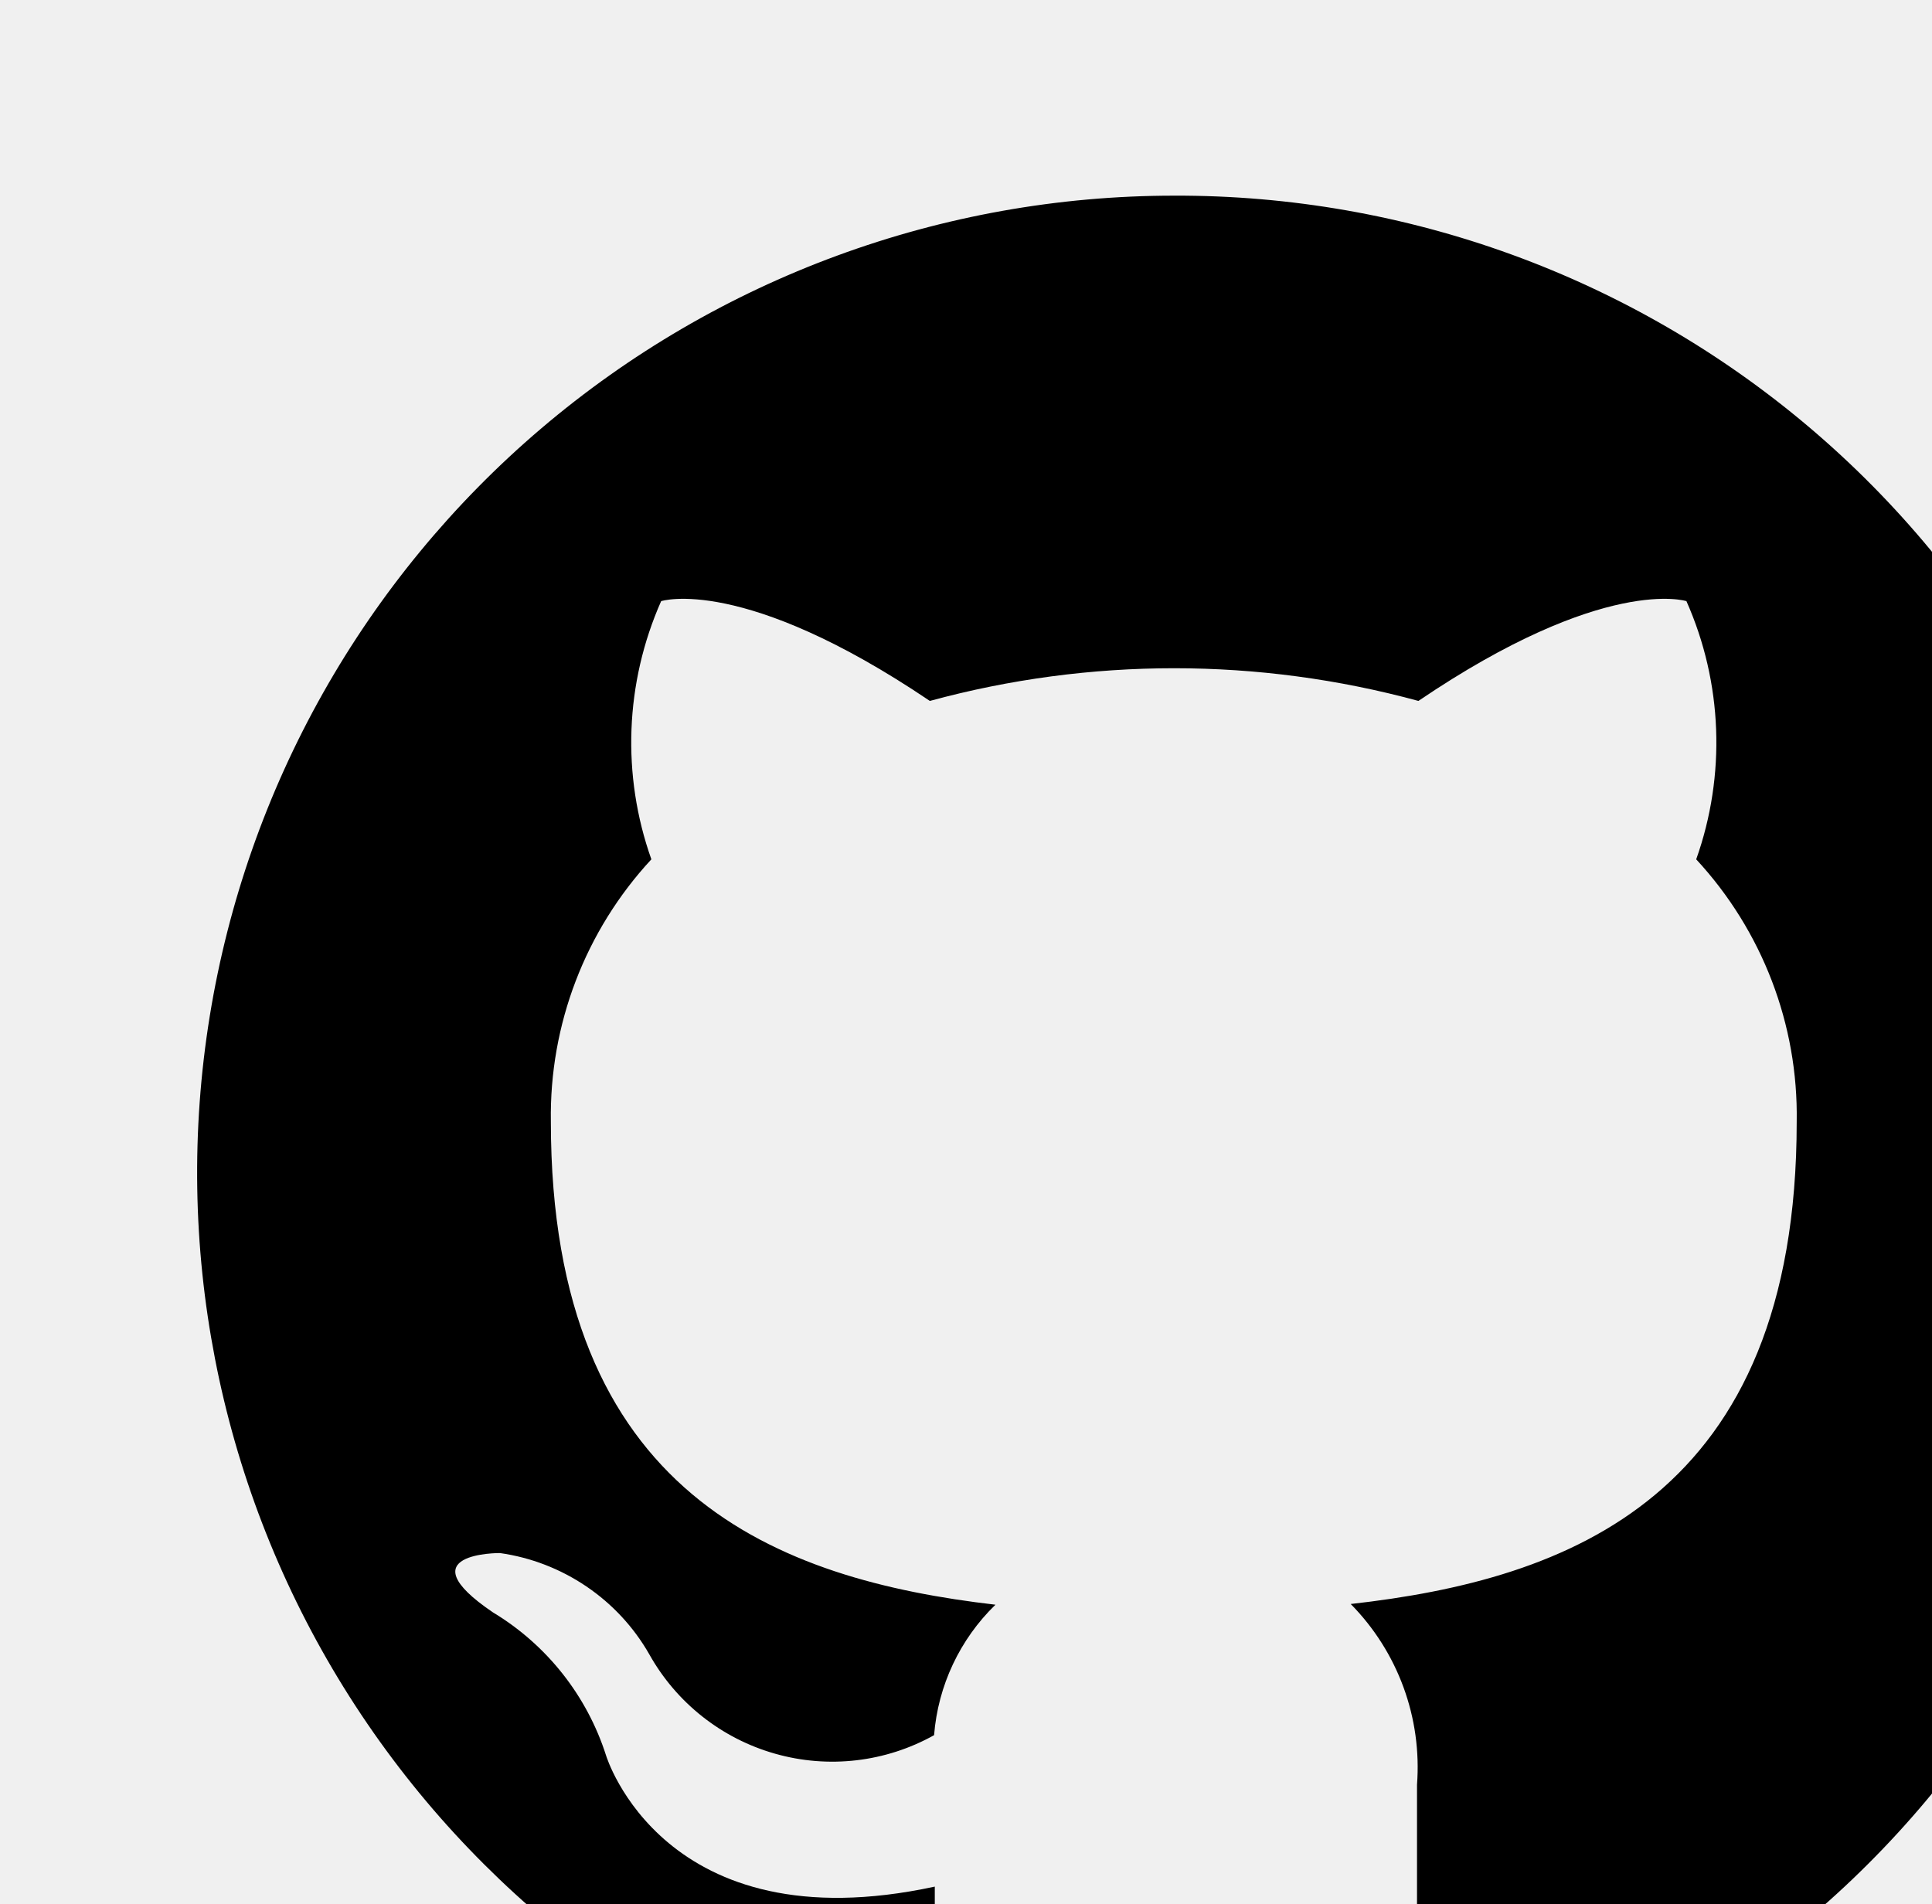
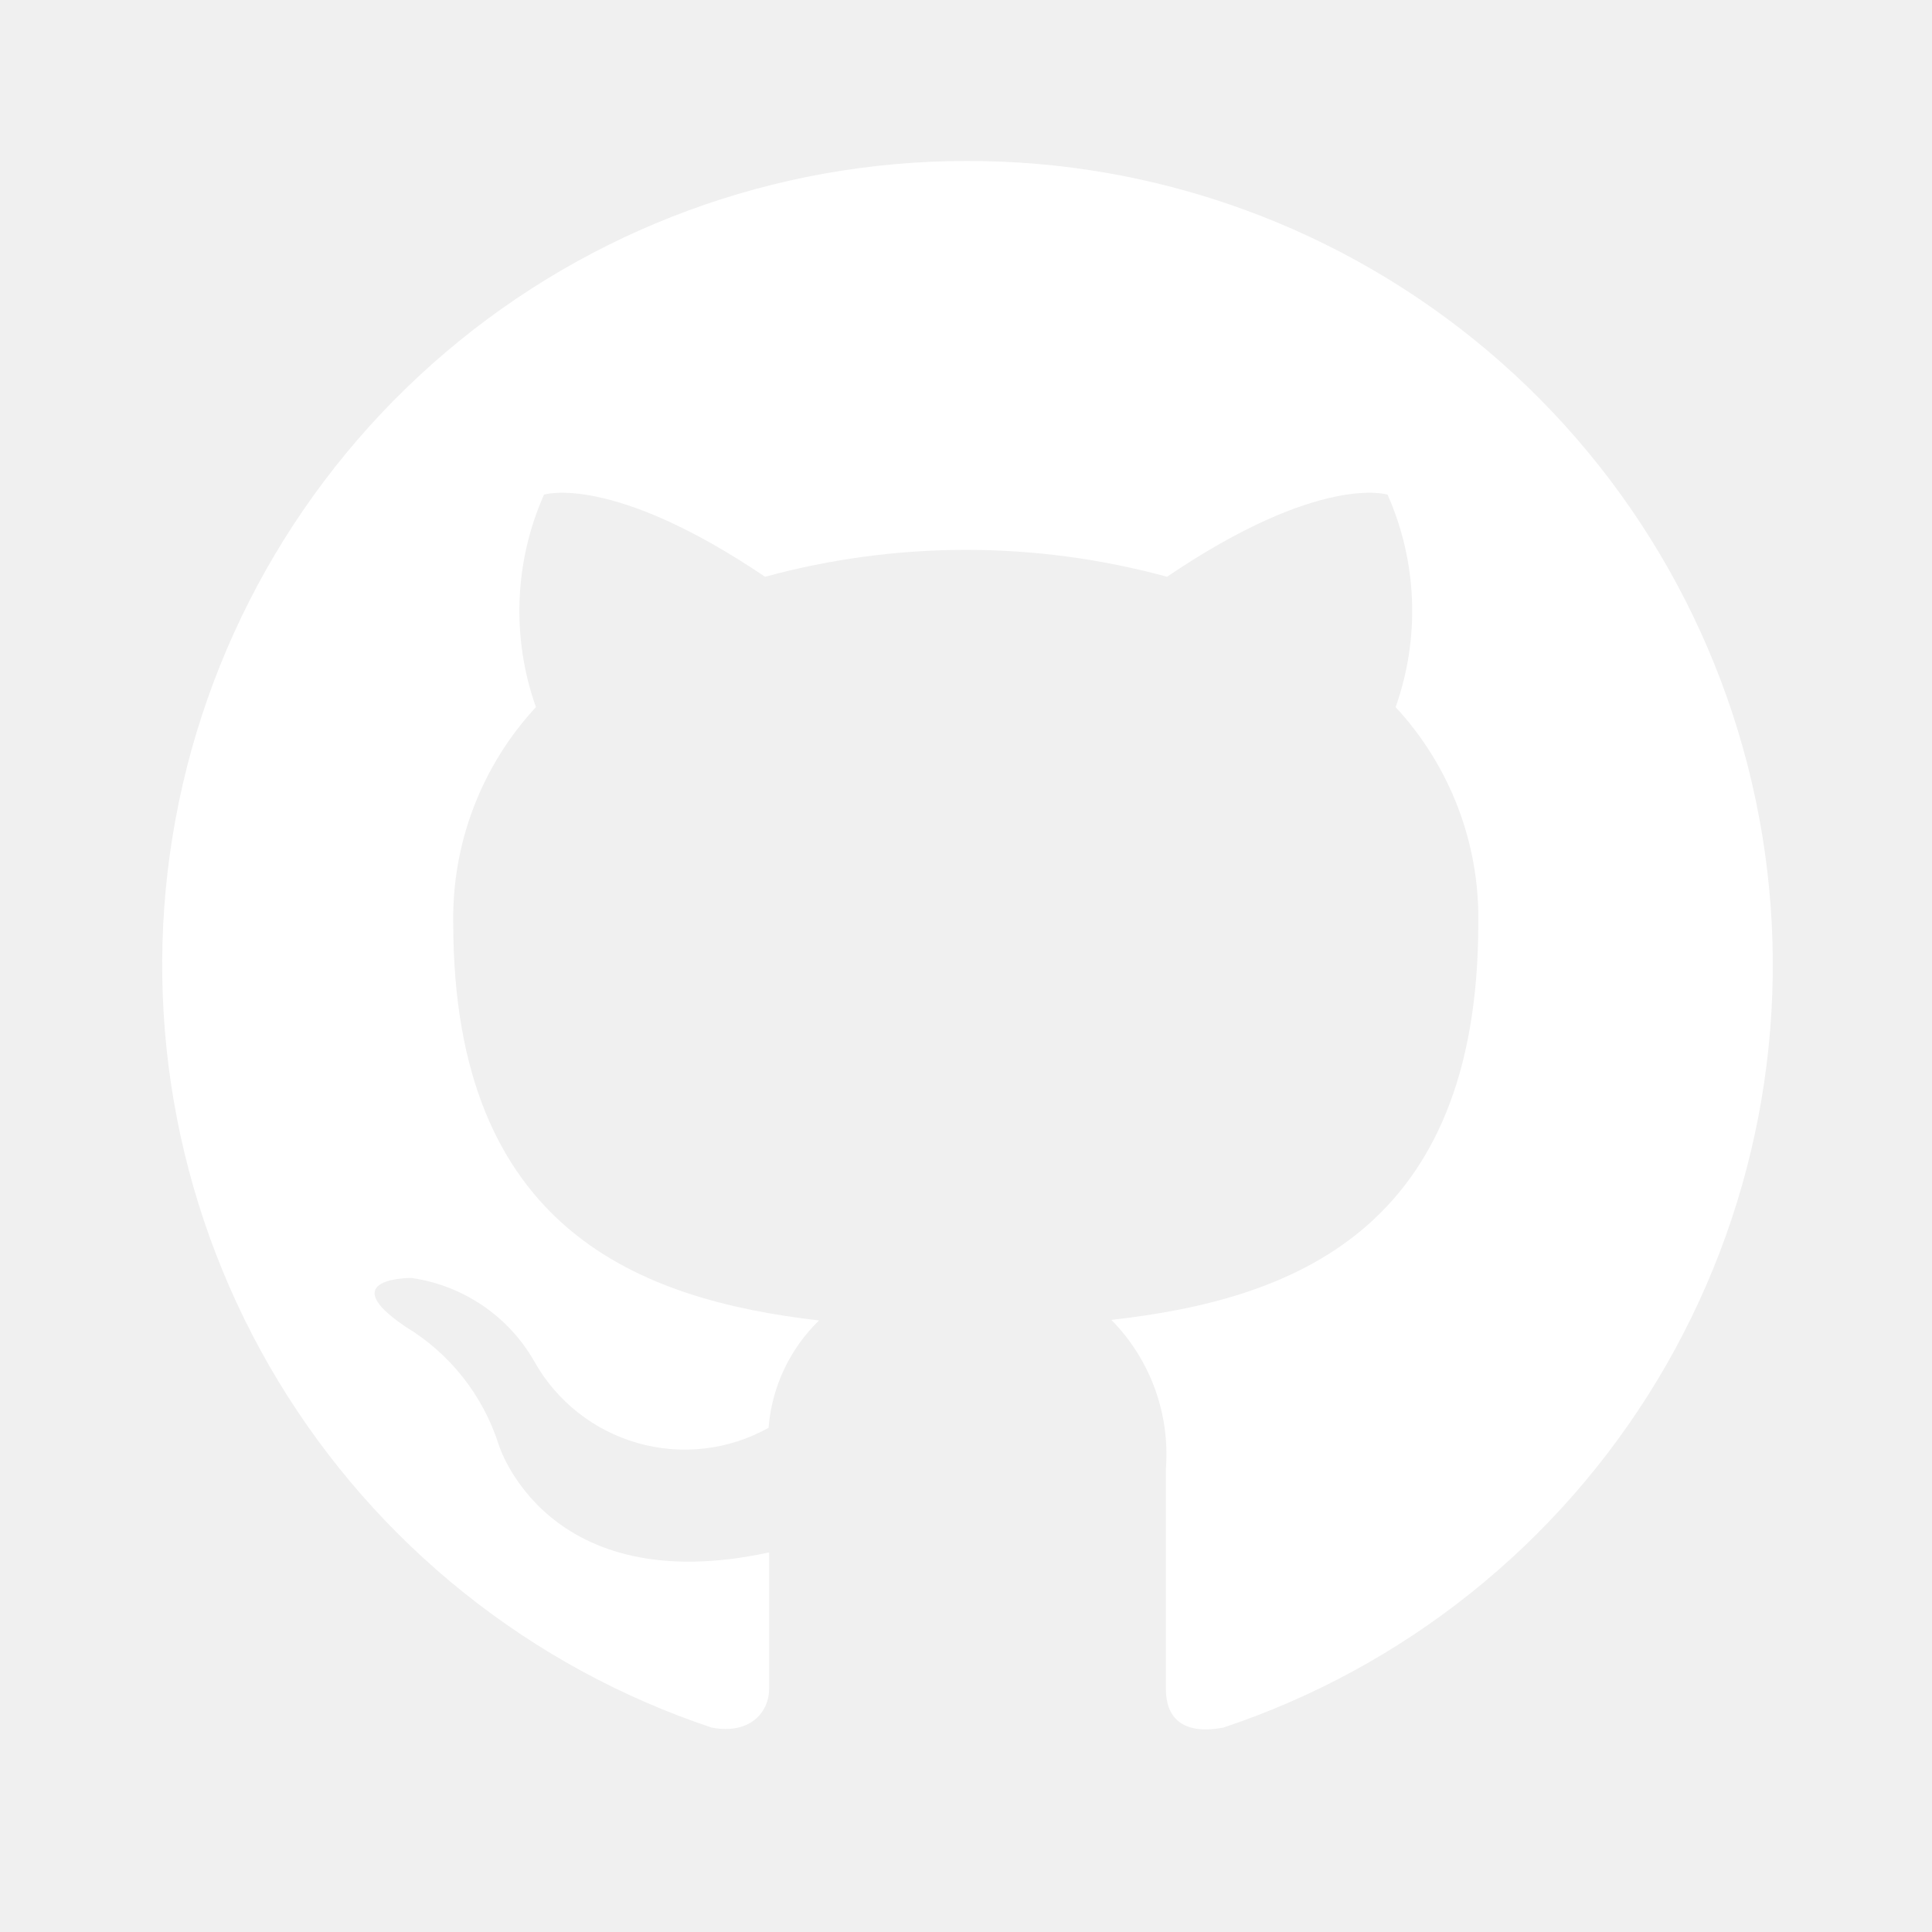
- <svg xmlns="http://www.w3.org/2000/svg" fill="none">
-   <path fill-rule="evenodd" clip-rule="evenodd" d="M15.001 2.5C12.037 2.5 9.17 3.555 6.913 5.476C4.656 7.397 3.155 10.058 2.68 12.983C2.205 15.909 2.786 18.908 4.32 21.444C5.854 23.98 8.24 25.888 11.051 26.826C11.675 26.942 11.943 26.559 11.943 26.229C11.943 25.899 11.943 25.15 11.943 24.106C8.474 24.855 7.743 22.43 7.743 22.43C7.499 21.666 6.985 21.016 6.298 20.602C5.166 19.835 6.387 19.844 6.387 19.844C6.783 19.9 7.16 20.046 7.491 20.27C7.822 20.494 8.097 20.79 8.295 21.137C8.641 21.756 9.218 22.213 9.9 22.407C10.583 22.602 11.314 22.517 11.934 22.171C11.984 21.539 12.263 20.946 12.718 20.504C9.954 20.183 7.038 19.113 7.038 14.333C7.018 13.092 7.478 11.891 8.322 10.98C7.94 9.905 7.985 8.724 8.447 7.681C8.447 7.681 9.49 7.342 11.88 8.956C13.924 8.399 16.079 8.399 18.122 8.956C20.503 7.342 21.546 7.681 21.546 7.681C22.009 8.724 22.053 9.905 21.671 10.98C22.515 11.891 22.976 13.092 22.955 14.333C22.955 19.131 20.039 20.183 17.257 20.495C17.555 20.797 17.785 21.16 17.931 21.558C18.077 21.956 18.136 22.381 18.104 22.805C18.104 24.472 18.104 25.819 18.104 26.229C18.104 26.639 18.327 26.951 18.996 26.826C21.811 25.887 24.2 23.975 25.733 21.434C27.266 18.893 27.844 15.889 27.363 12.961C26.883 10.033 25.374 7.371 23.109 5.454C20.843 3.537 17.969 2.49 15.001 2.5Z" fill="currentColor" />
+ <svg xmlns="http://www.w3.org/2000/svg" width="30" height="30" viewBox="0 0 30 30" fill="none">
+   <path fill-rule="evenodd" clip-rule="evenodd" d="M15.001 2.5C12.037 2.5 9.17 3.555 6.913 5.476C4.656 7.397 3.155 10.058 2.68 12.983C2.205 15.909 2.786 18.908 4.32 21.444C5.854 23.98 8.239 25.888 11.051 26.826C11.675 26.942 11.943 26.559 11.943 26.229C11.943 25.899 11.943 25.15 11.943 24.106C8.474 24.855 7.743 22.43 7.743 22.43C7.499 21.666 6.985 21.016 6.298 20.602C5.165 19.835 6.387 19.844 6.387 19.844C6.783 19.9 7.16 20.046 7.491 20.27C7.822 20.494 8.097 20.79 8.295 21.137C8.641 21.756 9.218 22.213 9.9 22.407C10.583 22.602 11.314 22.517 11.934 22.171C11.984 21.539 12.263 20.946 12.718 20.504C9.954 20.183 7.038 19.113 7.038 14.333C7.018 13.092 7.478 11.891 8.322 10.98C7.94 9.905 7.985 8.724 8.447 7.681C8.447 7.681 9.49 7.342 11.88 8.956C13.924 8.399 16.079 8.399 18.122 8.956C20.503 7.342 21.546 7.681 21.546 7.681C22.009 8.724 22.053 9.905 21.671 10.98C22.515 11.891 22.976 13.092 22.955 14.333C22.955 19.131 20.039 20.183 17.257 20.495C17.555 20.797 17.785 21.16 17.931 21.558C18.077 21.956 18.136 22.381 18.104 22.805C18.104 24.472 18.104 25.819 18.104 26.229C18.104 26.639 18.327 26.951 18.996 26.826C21.811 25.887 24.2 23.975 25.733 21.434C27.266 18.893 27.844 15.889 27.363 12.961C26.882 10.033 25.374 7.371 23.109 5.454C20.843 3.537 17.969 2.49 15.001 2.5Z" fill="white" />
</svg>
